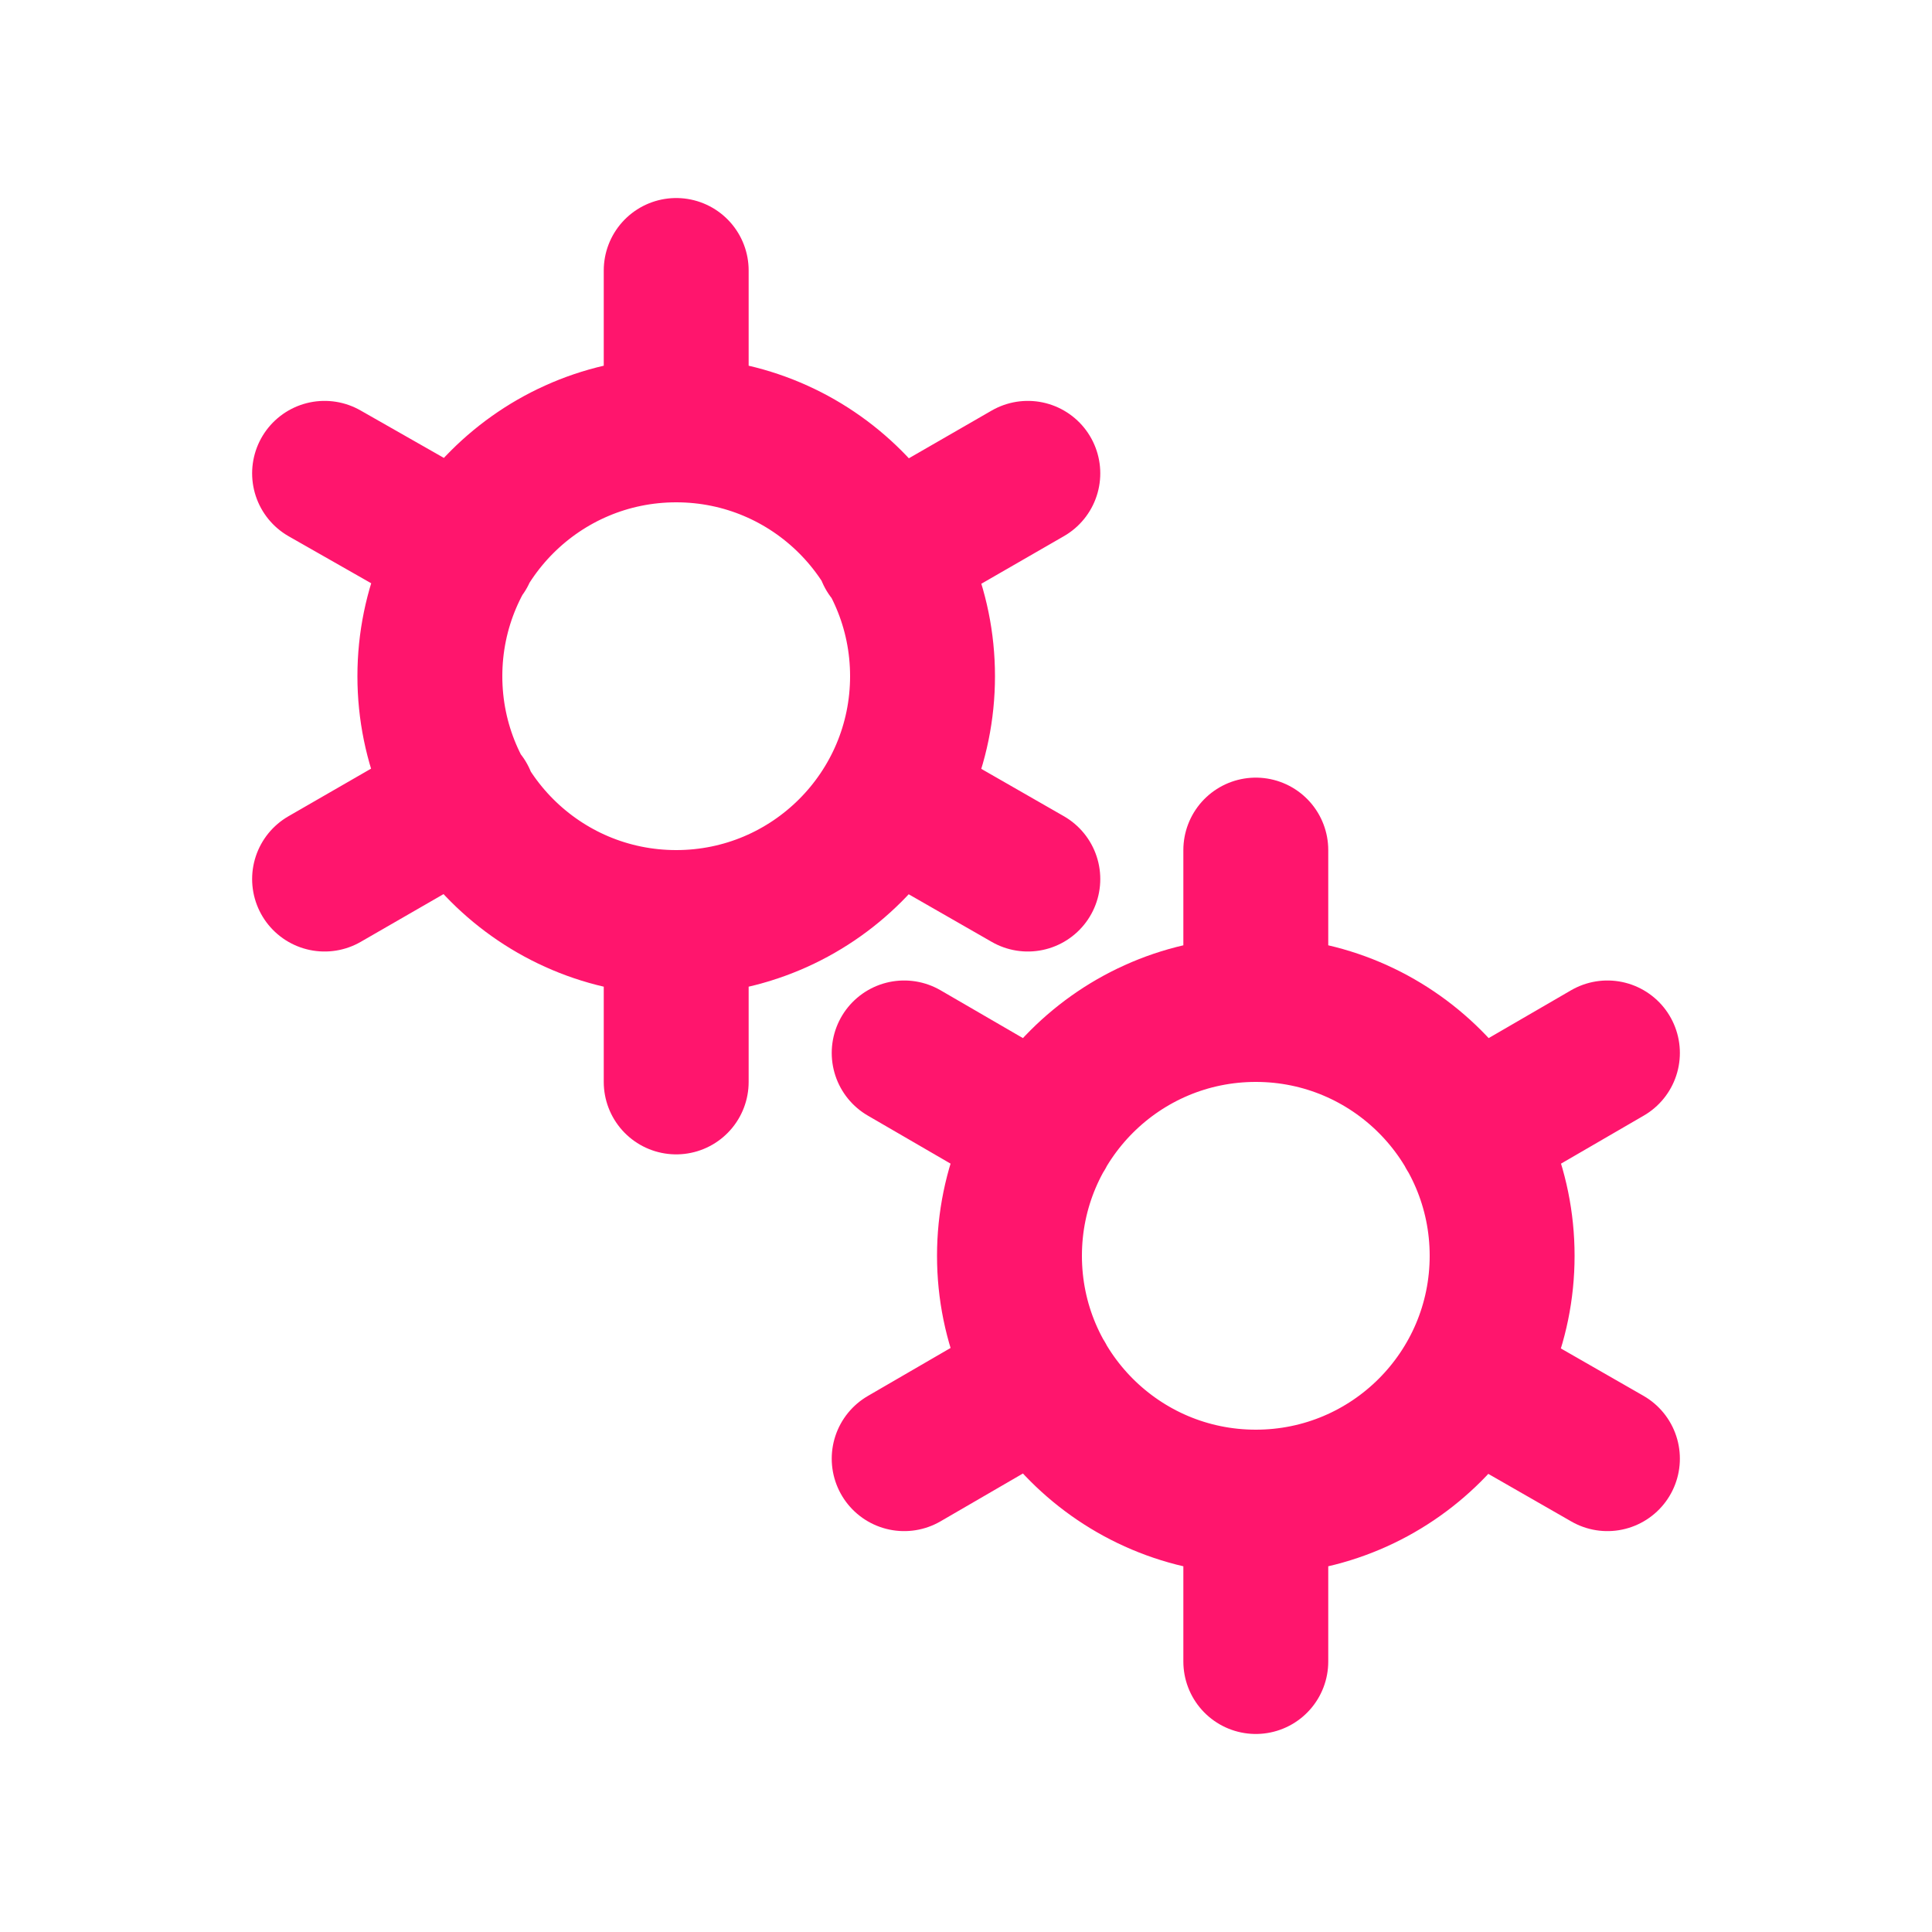
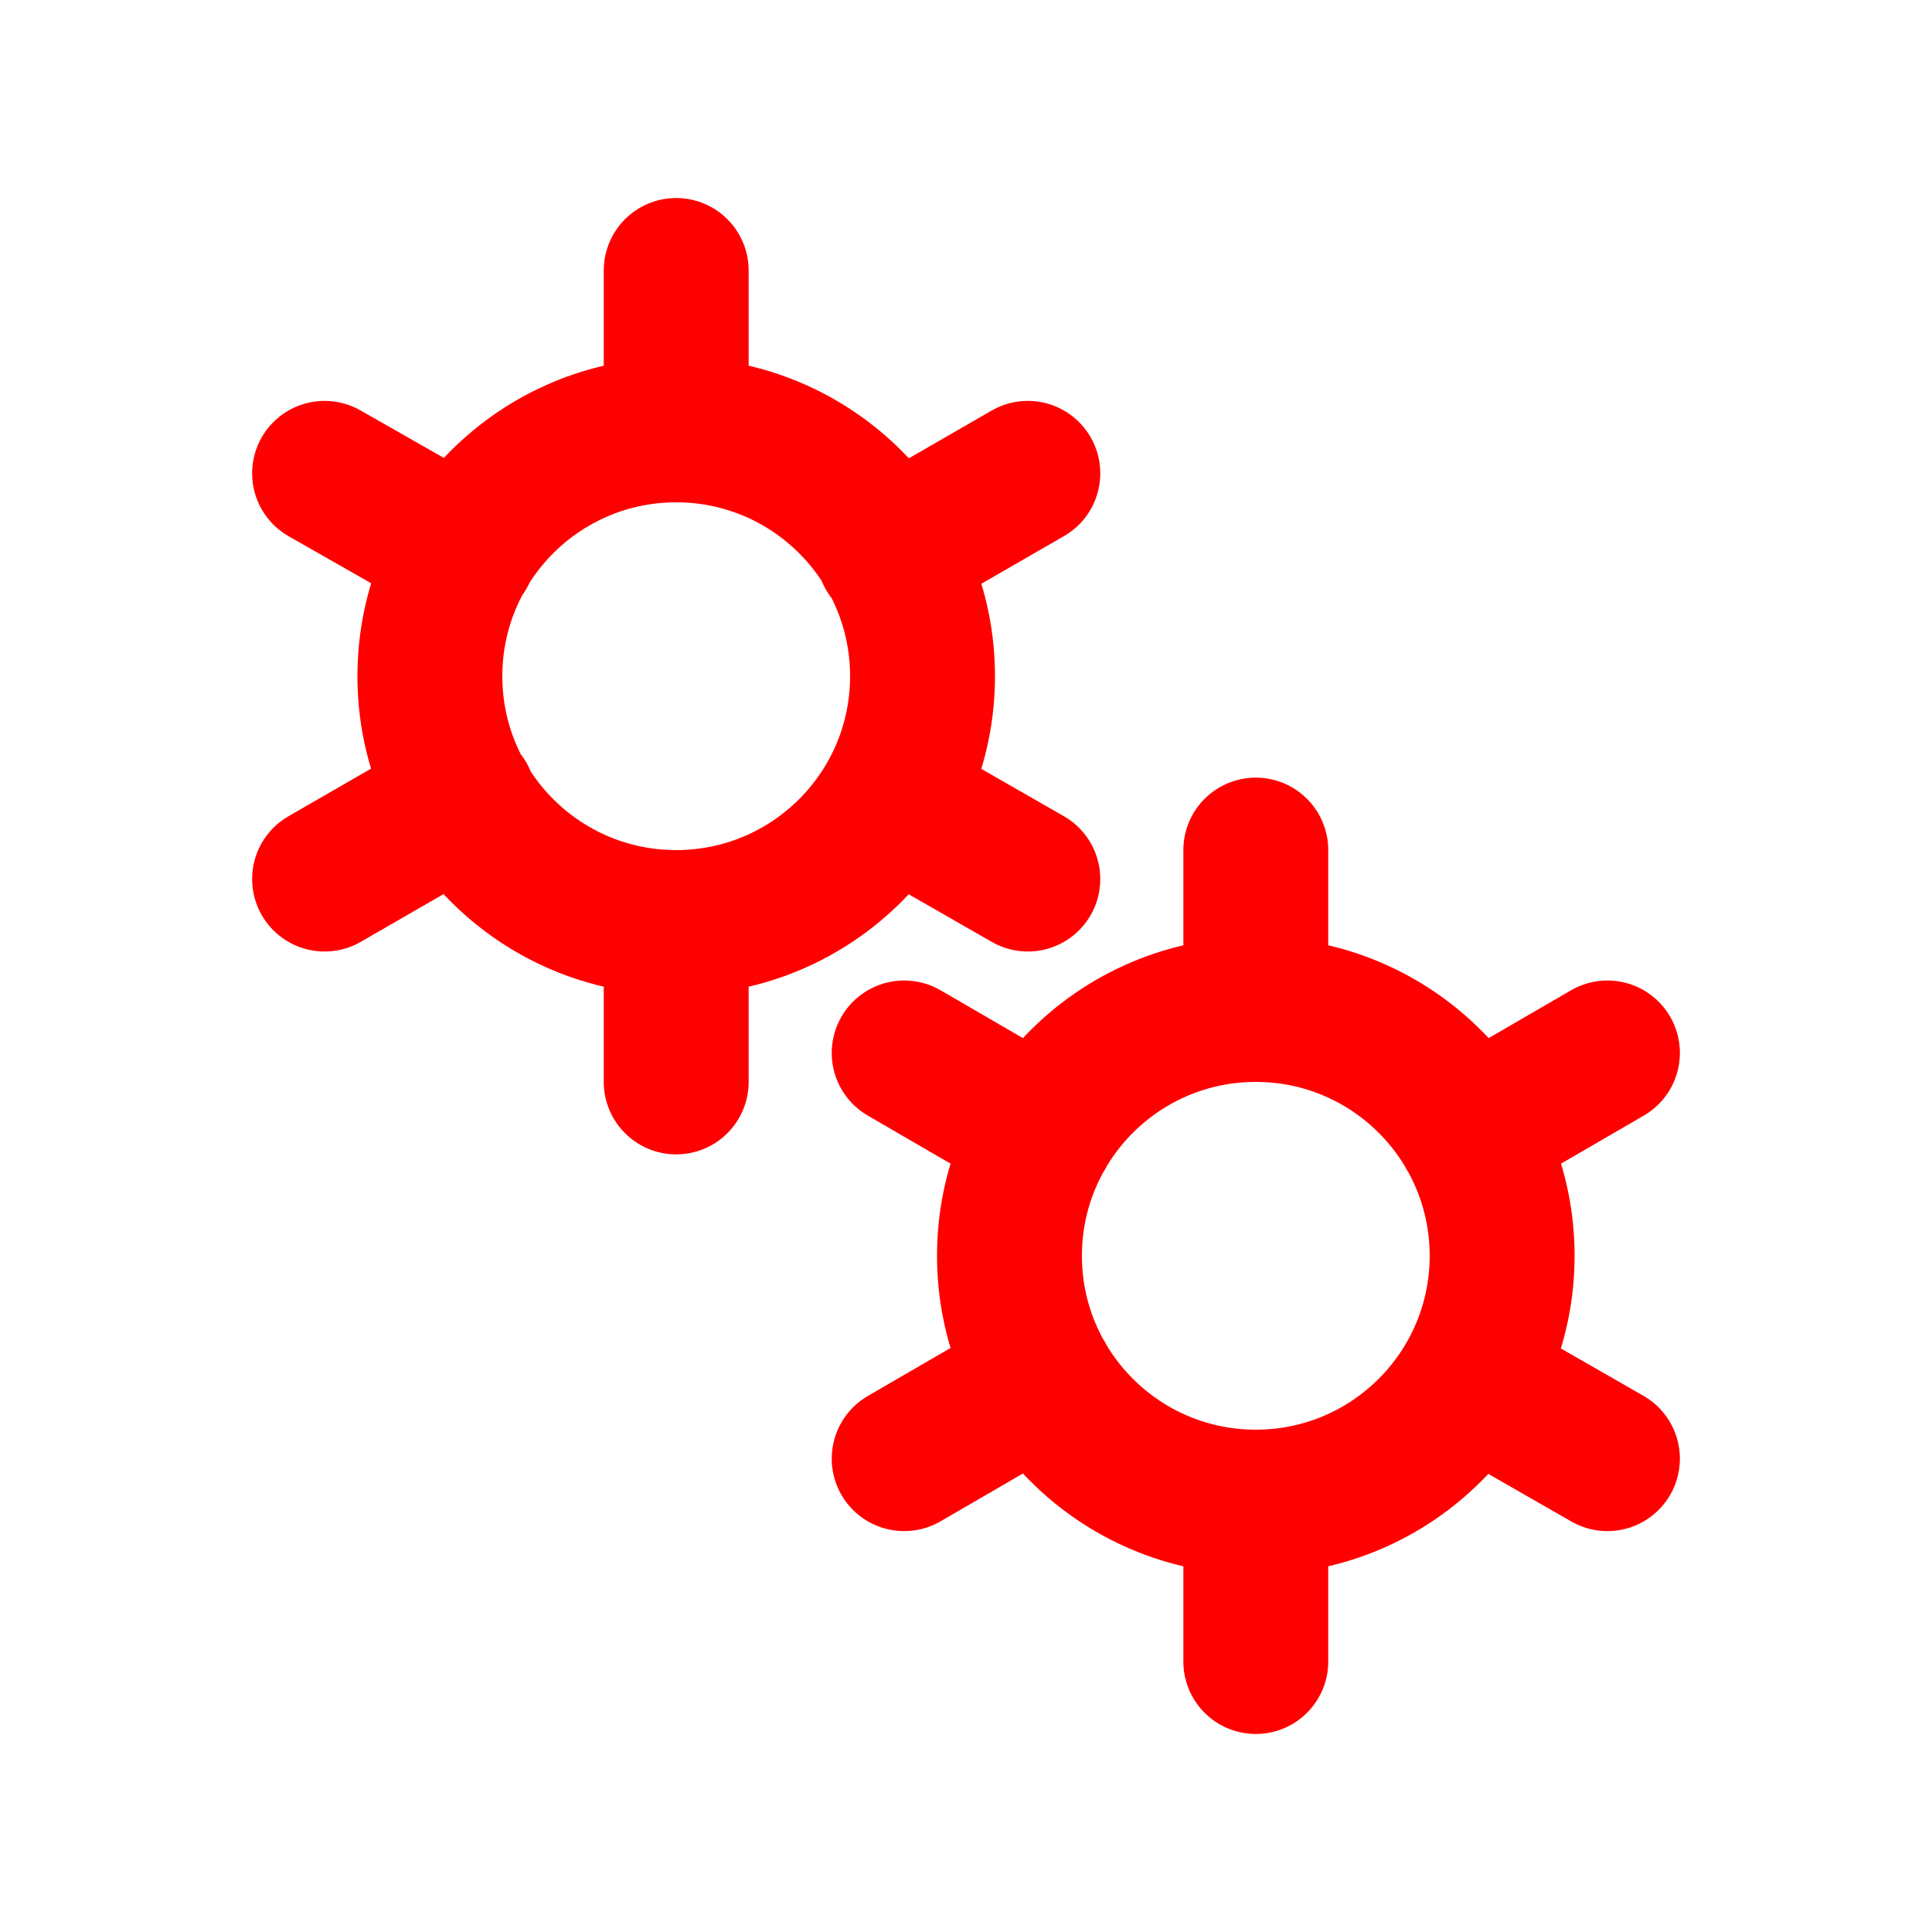
<svg xmlns="http://www.w3.org/2000/svg" viewBox="0 0 200 200">
  <path fill="none" d="M0 0h200v200H0z" />
-   <path fill="none" stroke-linecap="round" stroke="#FF156D" stroke-width="15" transform-origin="center" d="M70 95.5V112m0-84v16.5m0 0a25.5 25.5 0 1 0 0 51 25.5 25.5 0 0 0 0-51Zm36.4 4.5L92 57.3M33.6 91 48 82.7m0-25.5L33.6 49m58.5 33.8 14.3 8.2">
+   <path fill="none" stroke-linecap="round" stroke="#FF0000" stroke-width="15" transform-origin="center" d="M70 95.5V112m0-84v16.5m0 0a25.5 25.5 0 1 0 0 51 25.5 25.5 0 0 0 0-51Zm36.4 4.5L92 57.3M33.6 91 48 82.7m0-25.5L33.6 49m58.5 33.8 14.3 8.2">
    <animateTransform type="rotate" attributeName="transform" calcMode="spline" dur="2" values="0;-120" keyTimes="0;1" keySplines="0 0 1 1" repeatCount="indefinite" />
  </path>
-   <path fill="none" stroke-linecap="round" stroke="#FF156D" stroke-width="15" transform-origin="center" d="M130 155.5V172m0-84v16.5m0 0a25.5 25.5 0 1 0 0 51 25.5 25.5 0 0 0 0-51Zm36.4 4.5-14.3 8.3M93.6 151l14.3-8.3m0-25.4L93.6 109m58.5 33.8 14.3 8.2">
+   <path fill="none" stroke-linecap="round" stroke="#FF0000" stroke-width="15" transform-origin="center" d="M130 155.5V172m0-84v16.5m0 0a25.5 25.5 0 1 0 0 51 25.5 25.5 0 0 0 0-51Zm36.4 4.5-14.3 8.3M93.6 151l14.3-8.3m0-25.4L93.6 109m58.5 33.8 14.3 8.2">
    <animateTransform type="rotate" attributeName="transform" calcMode="spline" dur="2" values="0;120" keyTimes="0;1" keySplines="0 0 1 1" repeatCount="indefinite" />
  </path>
</svg>
